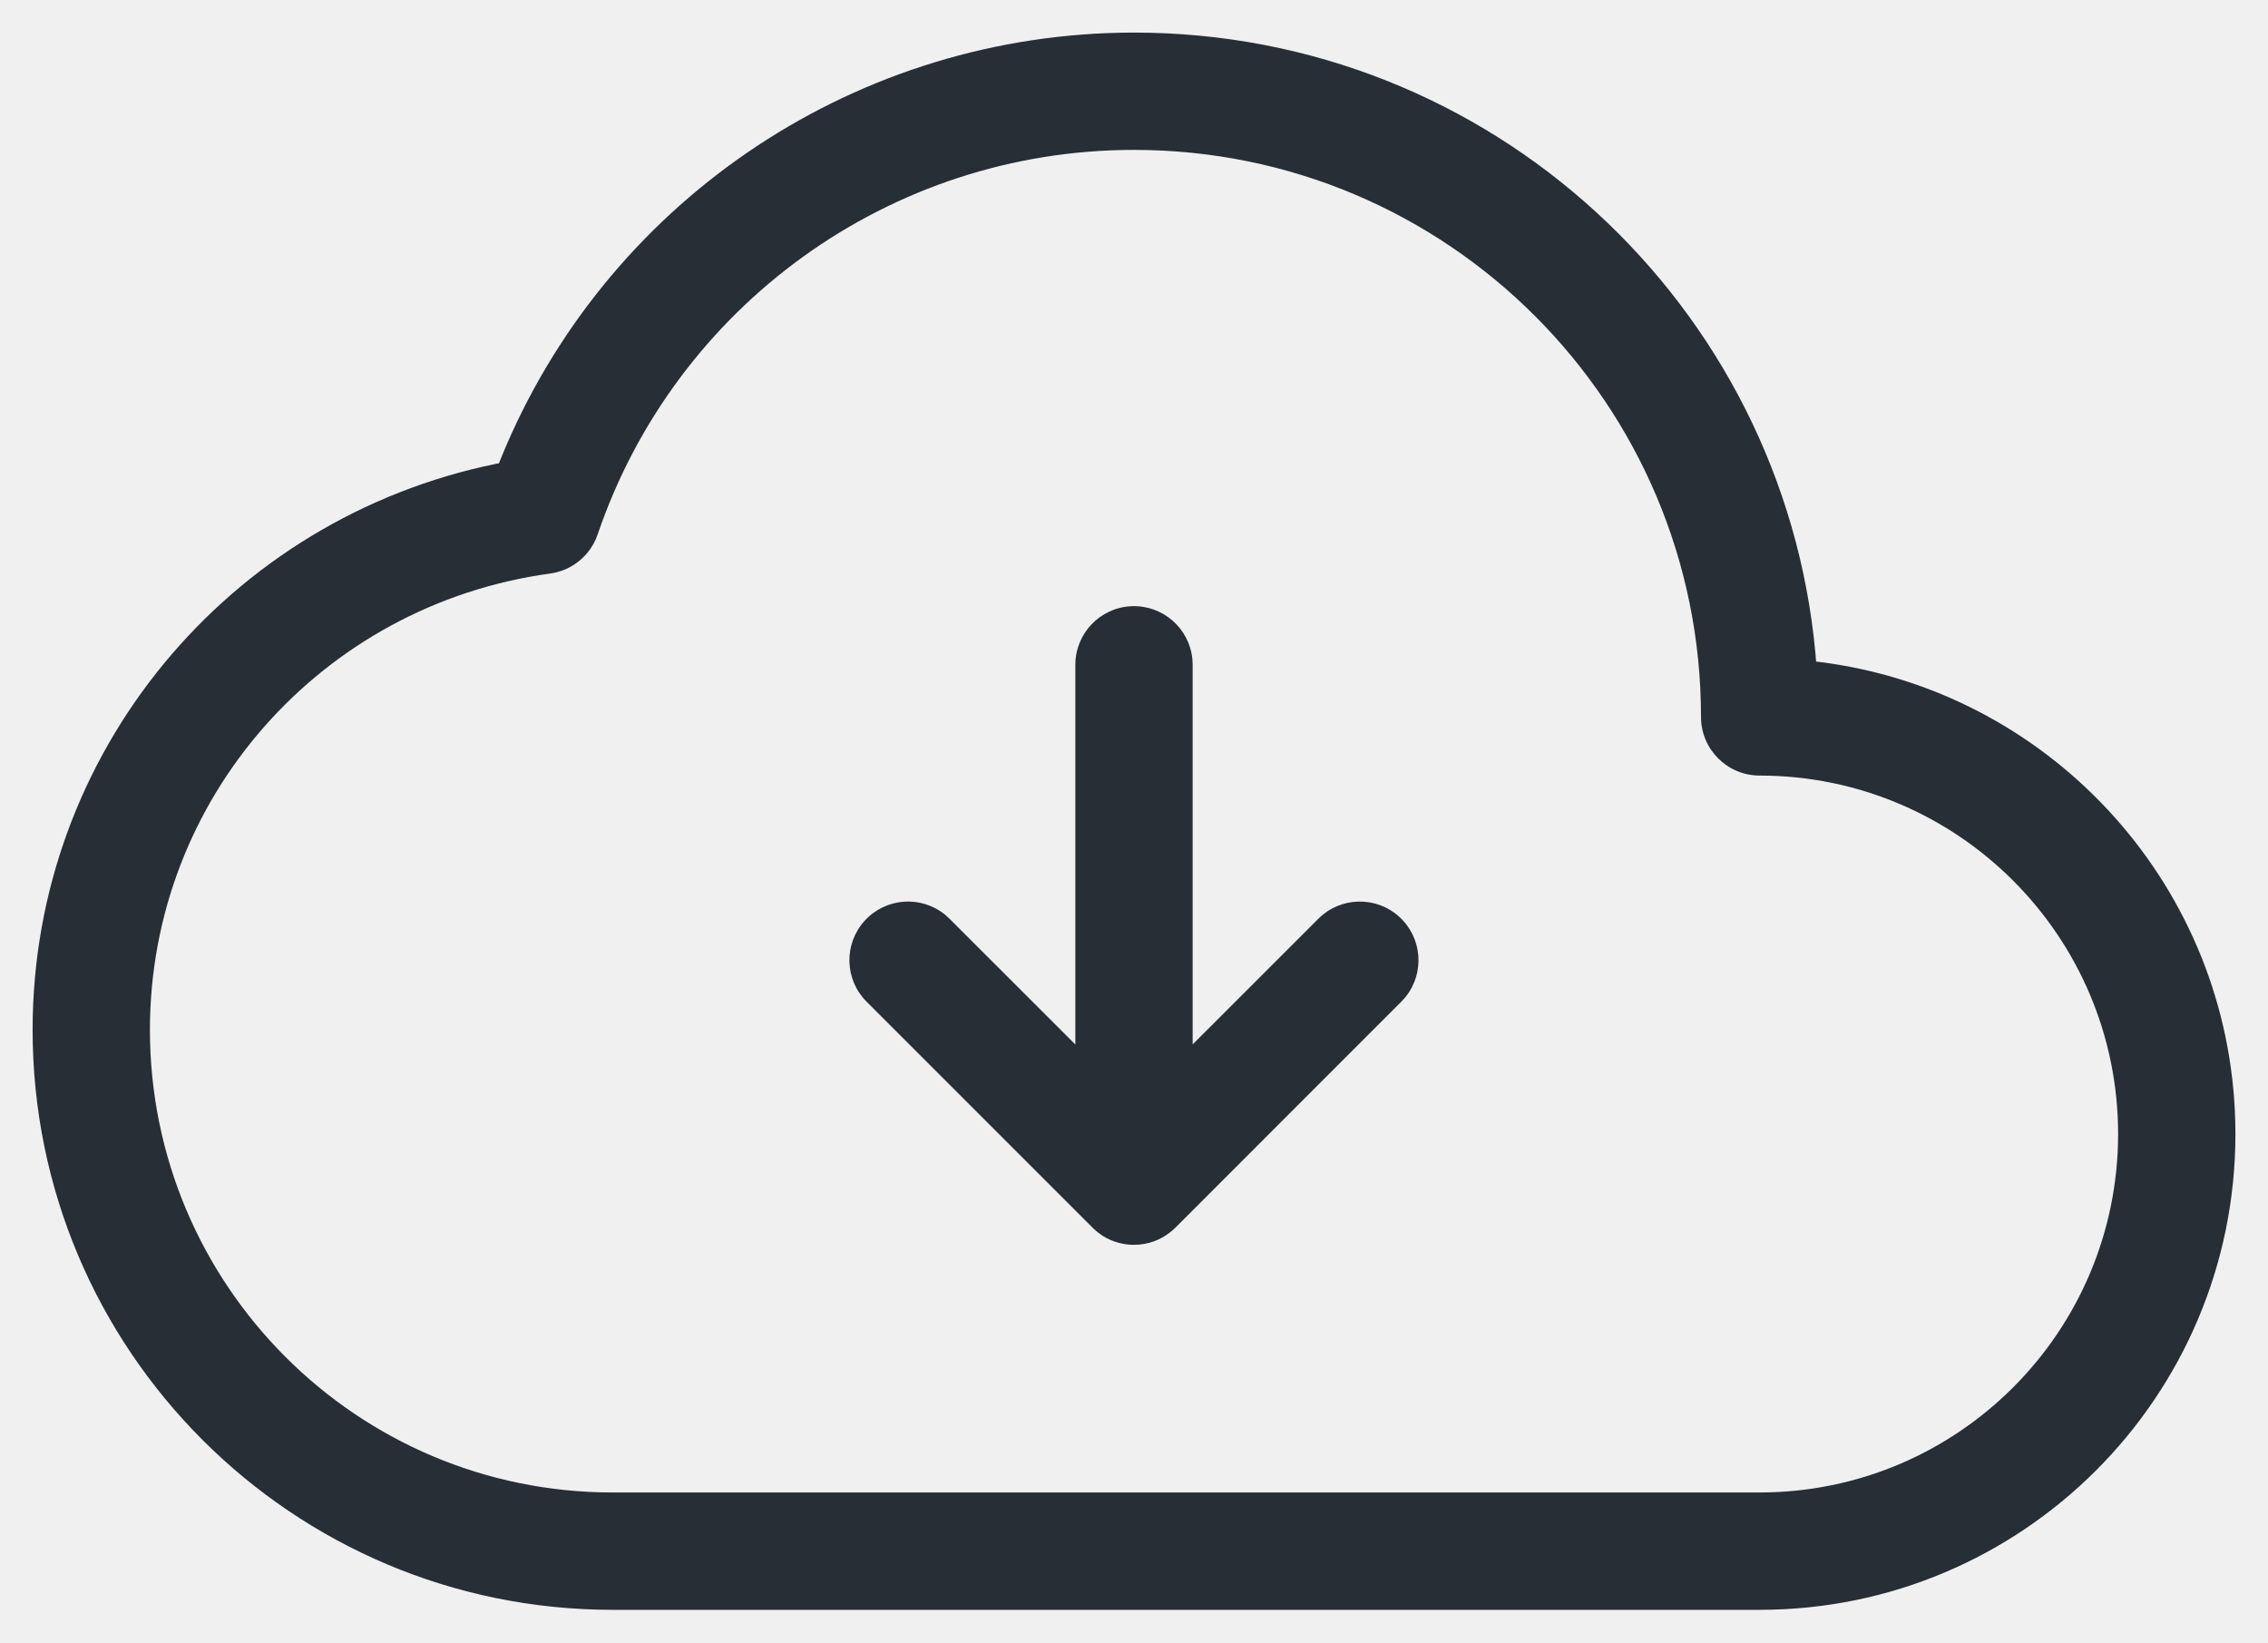
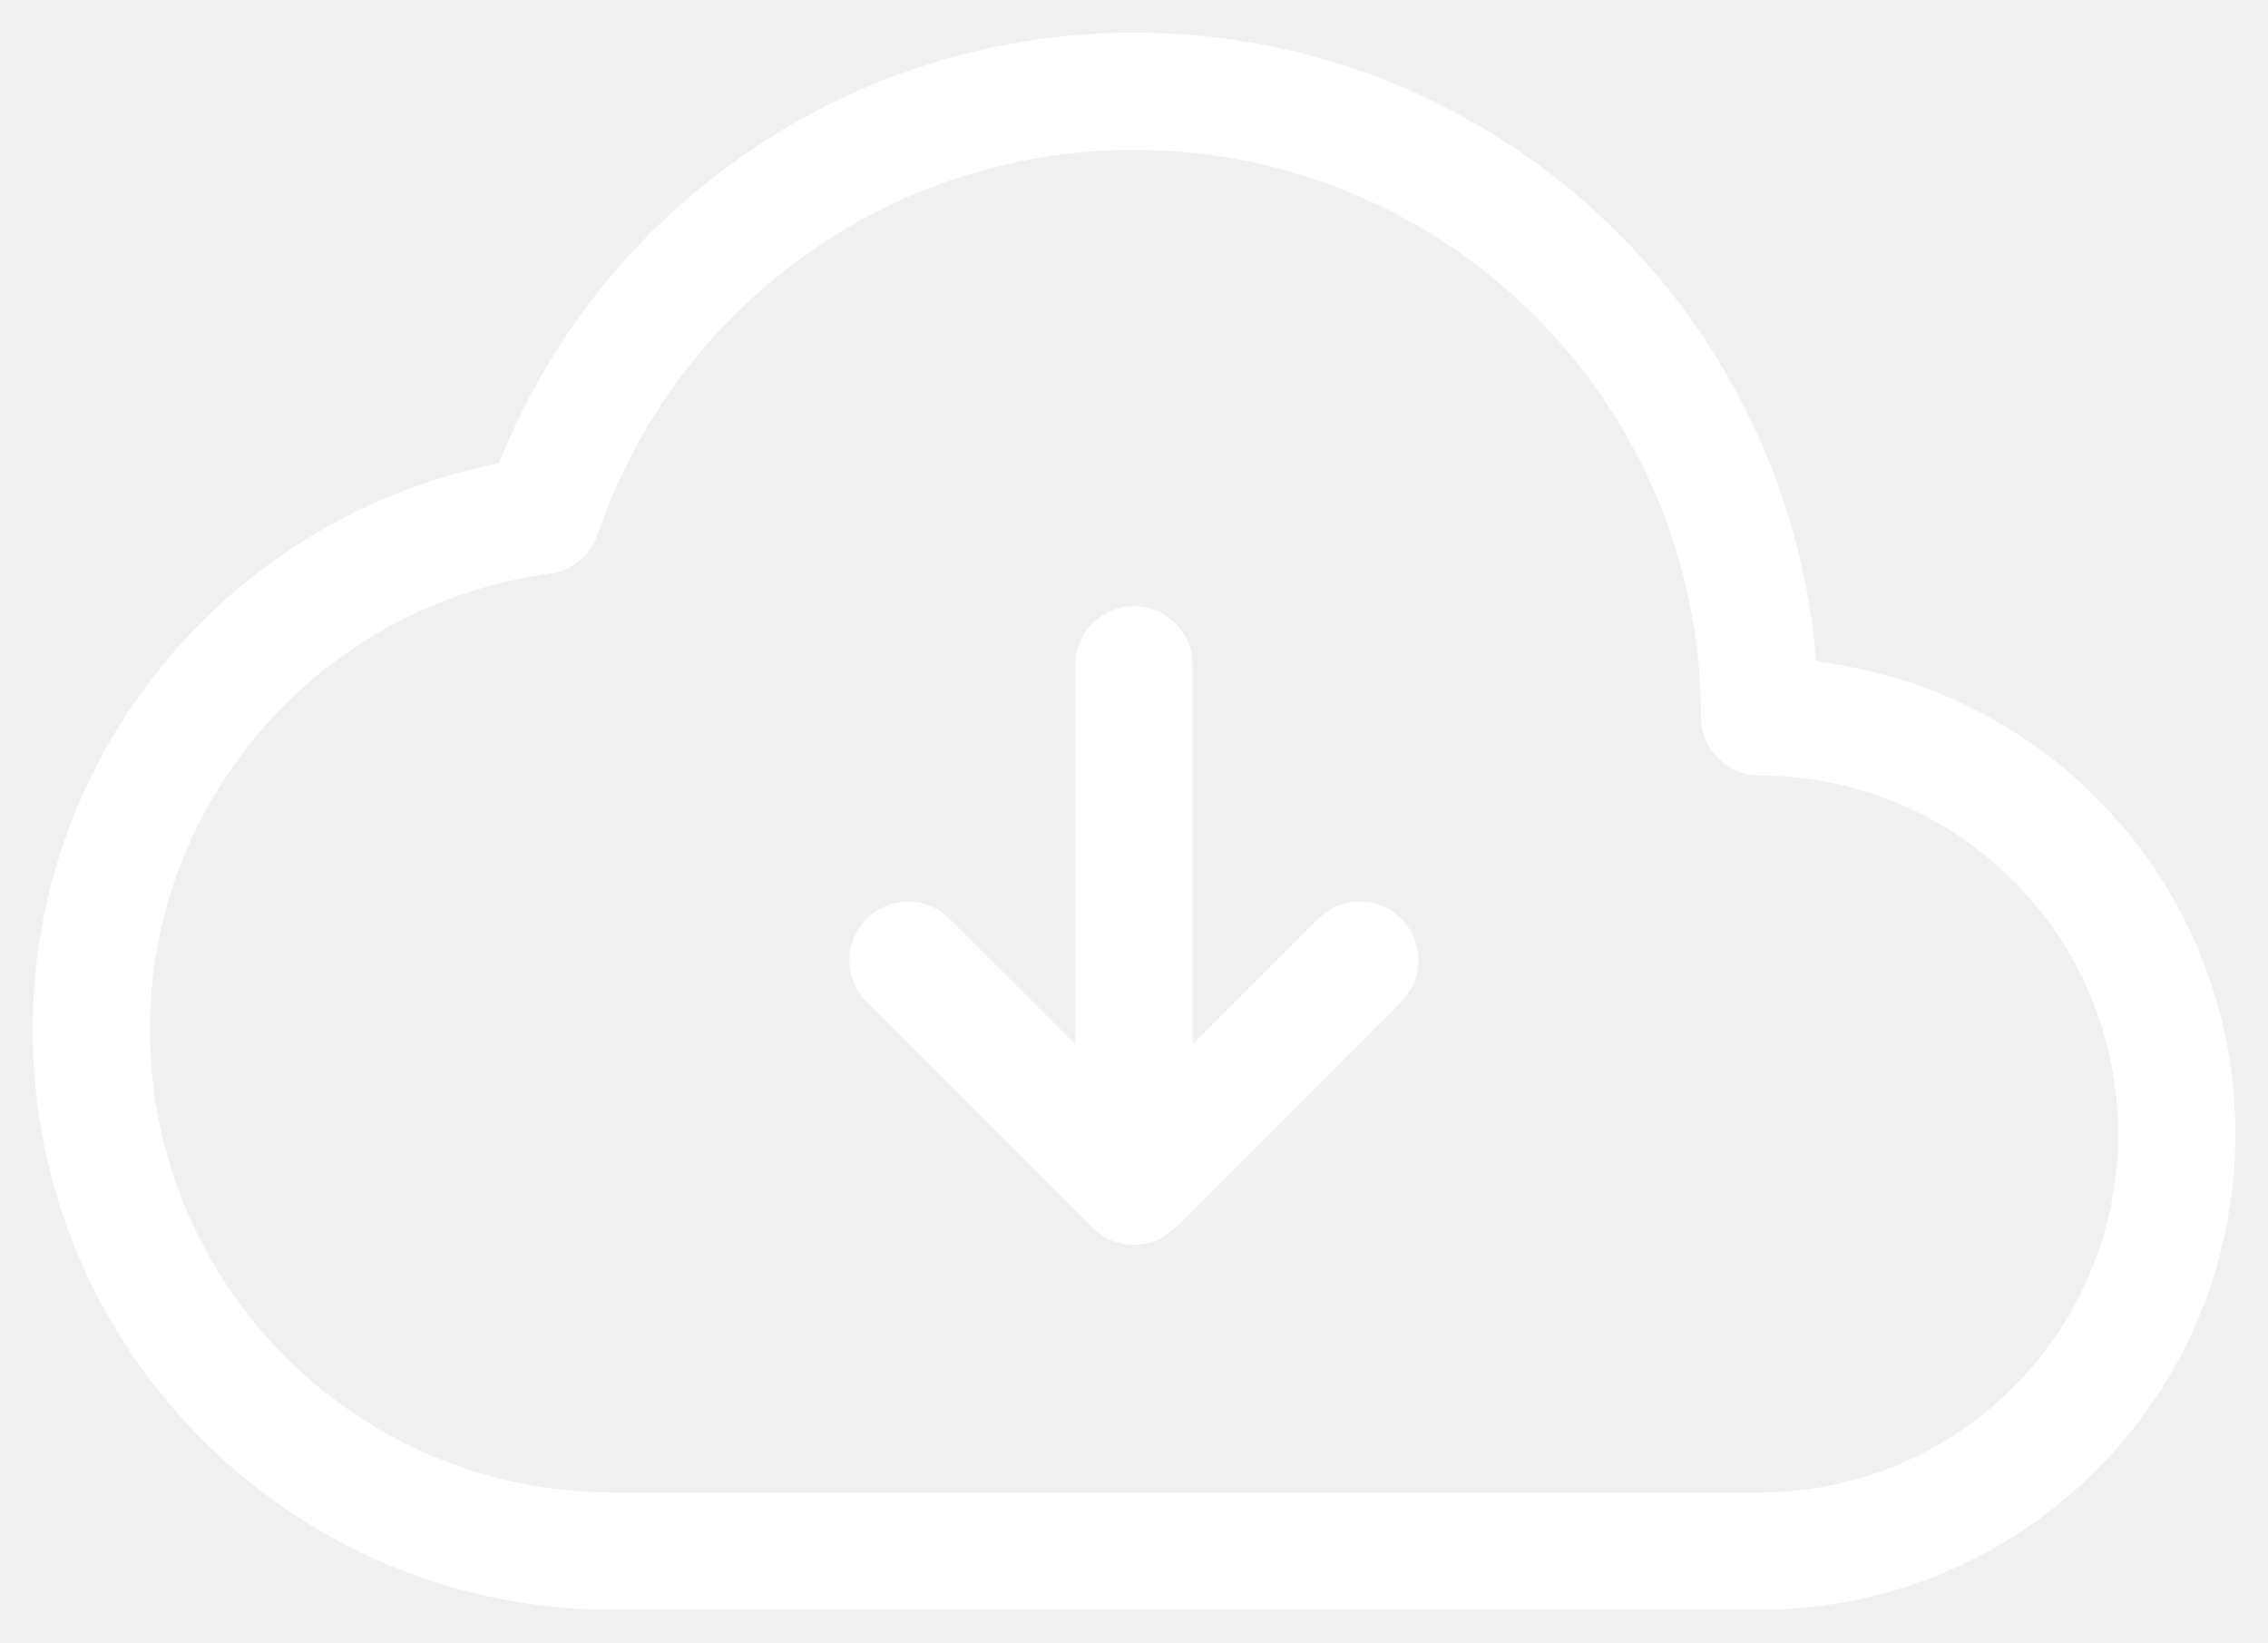
<svg xmlns="http://www.w3.org/2000/svg" width="58" height="42" viewBox="0 0 58 42">
-   <path fill="#272e35" d="M29.001.833c9.117 0 16.604 6.969 17.425 15.871h0l.017.213.36.048c5.766.857 10.213 5.76 10.36 11.73h0l.004.305a12.17 12.17 0 0 1-12.167 12.167h0-29.333C7.476 41.167.834 34.525.834 26.333c0-7.089 5.02-13.072 11.841-14.47h0l.084-.016.063-.155A17.49 17.49 0 0 1 28.636.837h0zm0 3c-6.251 0-11.73 3.998-13.716 9.831a1.5 1.5 0 0 1-1.217 1.003c-5.842.798-10.234 5.75-10.234 11.666 0 6.534 5.299 11.833 11.833 11.833h29.333A9.17 9.17 0 0 0 54.167 29a9.17 9.17 0 0 0-9.167-9.167 1.5 1.5 0 0 1-1.5-1.5c0-8.009-6.491-14.5-14.5-14.5zm-.827 27.751l-.016-.01c-.032-.022-.063-.044-.093-.068l-.036-.03a1.51 1.51 0 0 1-.071-.064l-.02-.02-5.779-5.779a1.5 1.5 0 0 1 2.007-2.224l.114.103L27.5 26.71V17a1.5 1.5 0 0 1 2.993-.144L30.5 17v9.708l3.217-3.216a1.5 1.5 0 0 1 2.224 2.007l-.103.114-5.787 5.789a1.51 1.51 0 0 1-.095.086l.103-.096c-.038.038-.078.074-.12.108-.256.209-.584.333-.94.333-.292 0-.565-.084-.796-.228l-.03-.02z" />
+   <path fill="#fff" d="M29.001.833c9.117 0 16.604 6.969 17.425 15.871h0l.017.213.36.048c5.766.857 10.213 5.76 10.36 11.73h0l.004.305a12.17 12.17 0 0 1-12.167 12.167h0-29.333C7.476 41.167.834 34.525.834 26.333c0-7.089 5.02-13.072 11.841-14.47h0l.084-.016.063-.155A17.49 17.49 0 0 1 28.636.837h0zm0 3c-6.251 0-11.73 3.998-13.716 9.831a1.5 1.5 0 0 1-1.217 1.003c-5.842.798-10.234 5.75-10.234 11.666 0 6.534 5.299 11.833 11.833 11.833h29.333A9.17 9.17 0 0 0 54.167 29a9.17 9.17 0 0 0-9.167-9.167 1.5 1.5 0 0 1-1.5-1.5c0-8.009-6.491-14.5-14.5-14.5zm-.827 27.751l-.016-.01c-.032-.022-.063-.044-.093-.068l-.036-.03a1.51 1.51 0 0 1-.071-.064l-.02-.02-5.779-5.779a1.5 1.5 0 0 1 2.007-2.224l.114.103L27.5 26.71V17a1.5 1.5 0 0 1 2.993-.144L30.5 17v9.708l3.217-3.216a1.5 1.5 0 0 1 2.224 2.007l-.103.114-5.787 5.789a1.51 1.51 0 0 1-.095.086l.103-.096c-.038.038-.078.074-.12.108-.256.209-.584.333-.94.333-.292 0-.565-.084-.796-.228l-.03-.02z" />
</svg>
